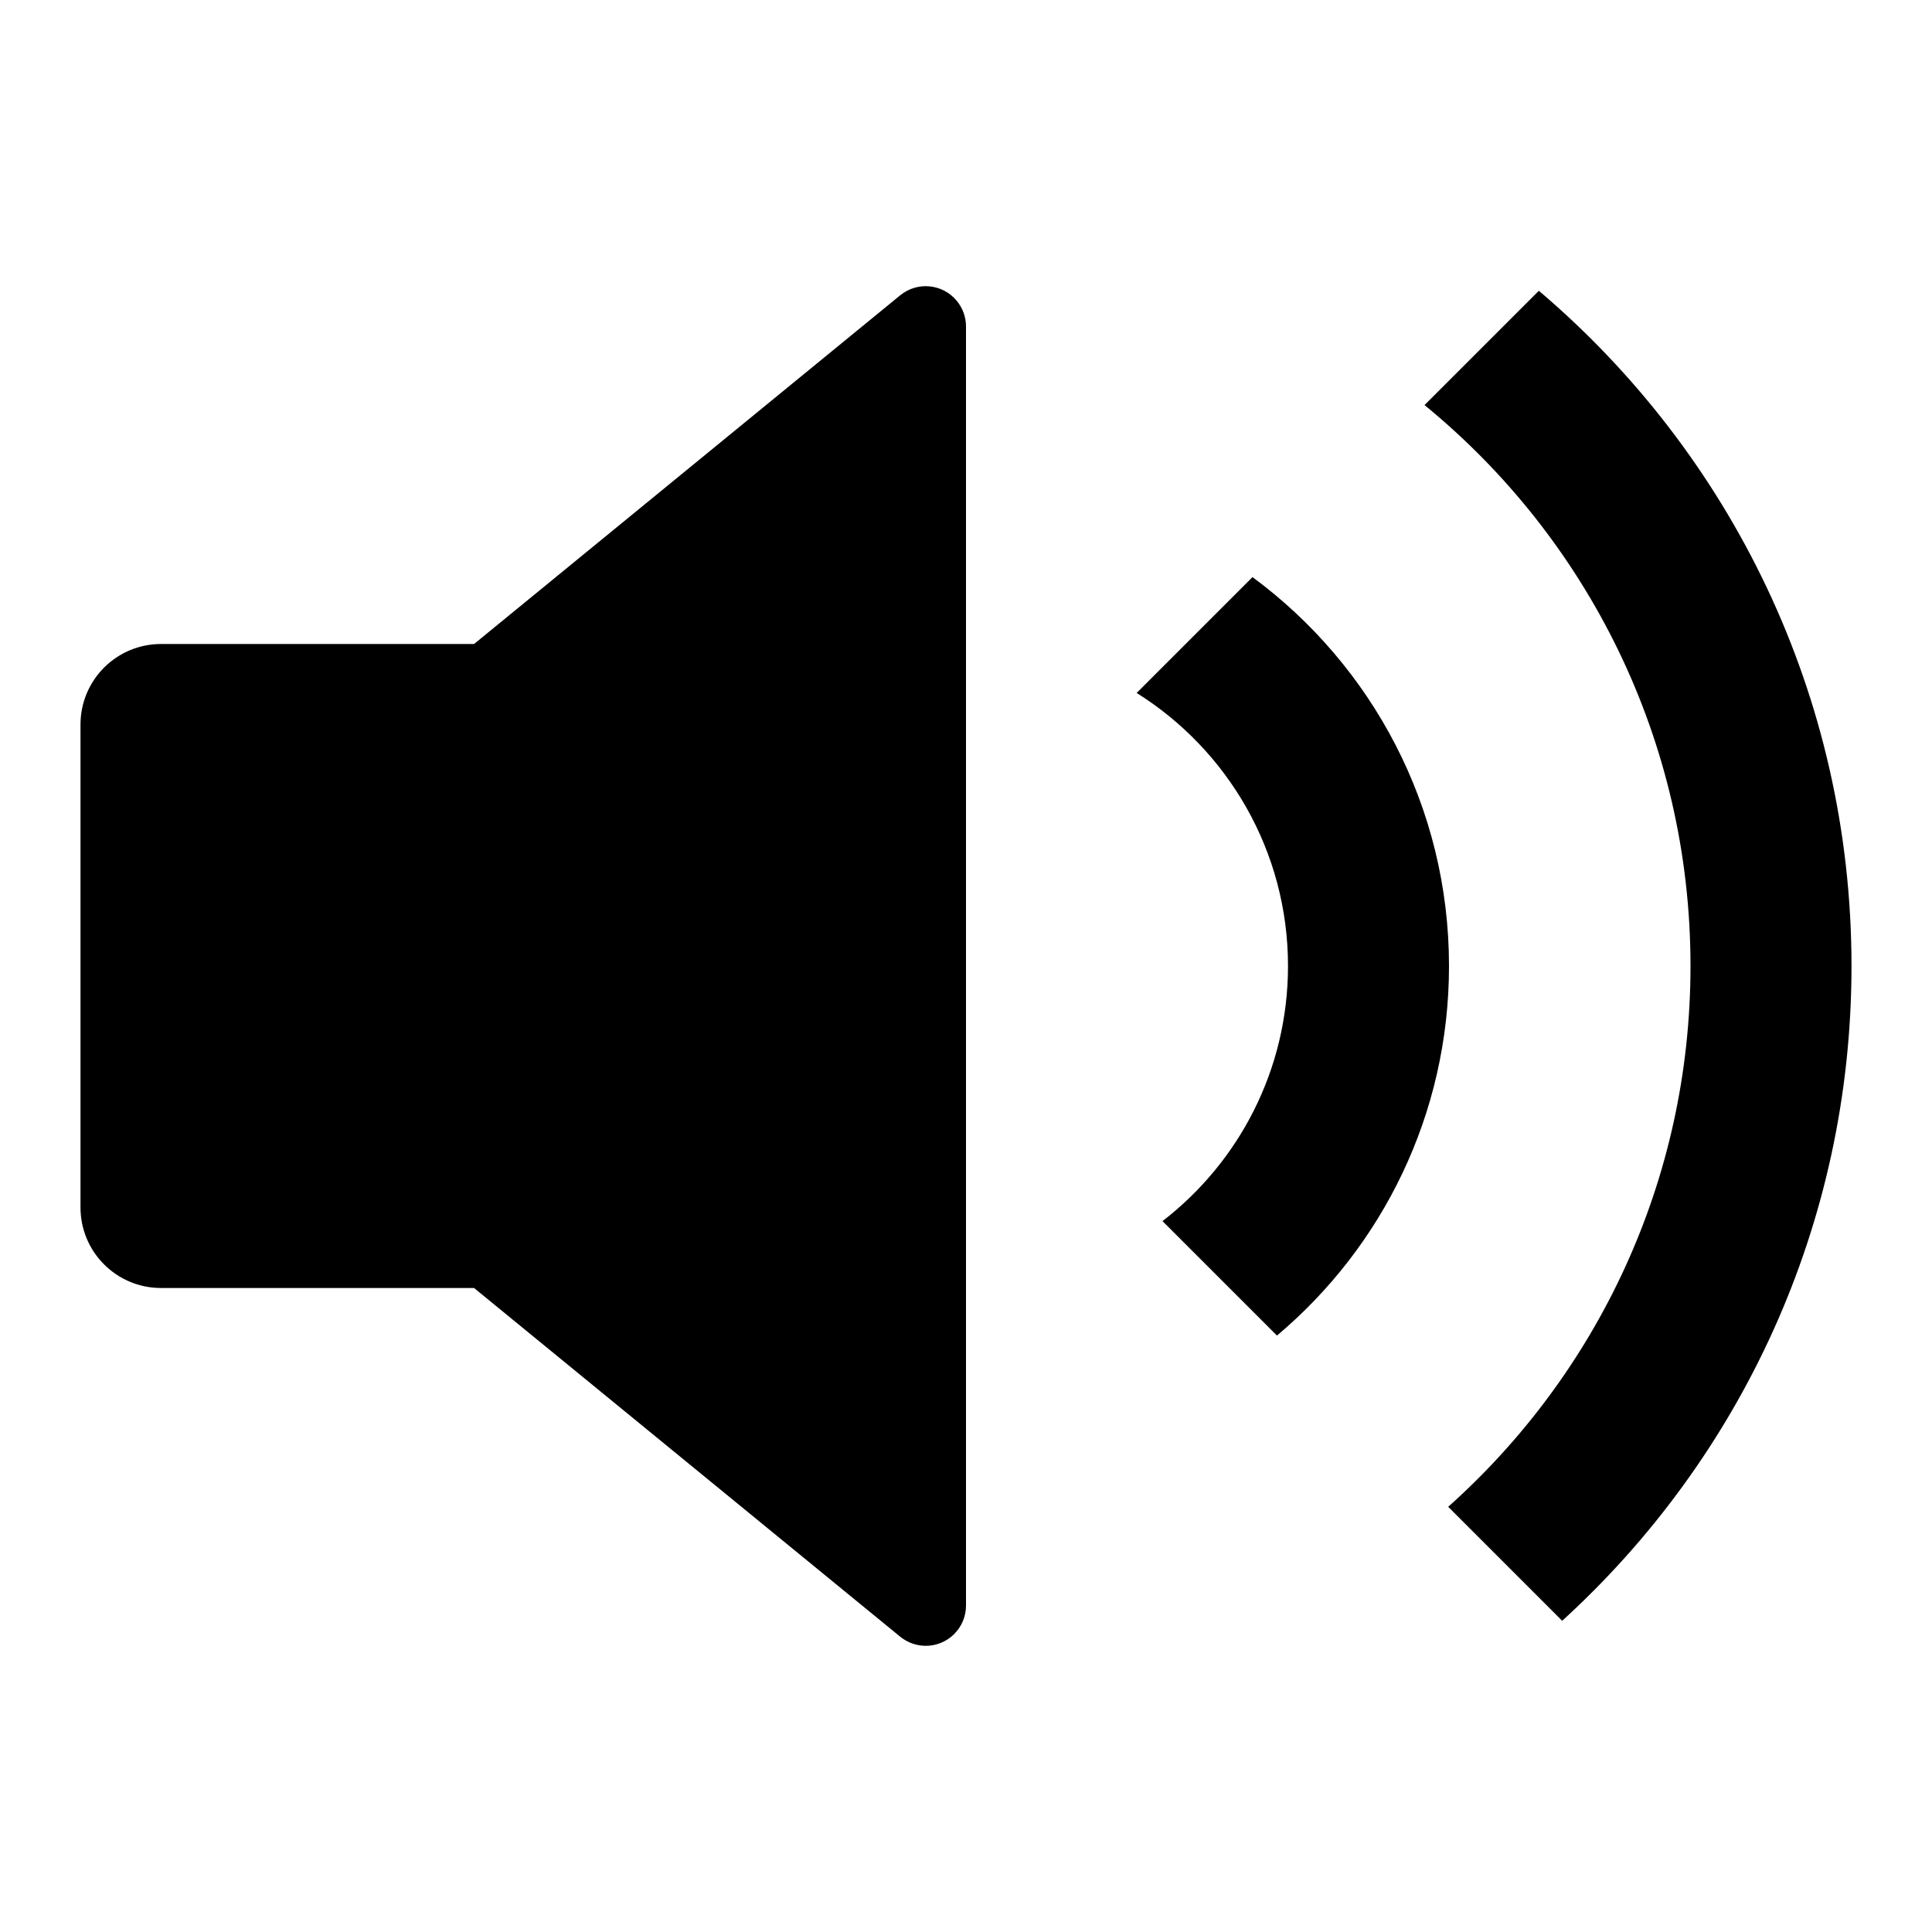
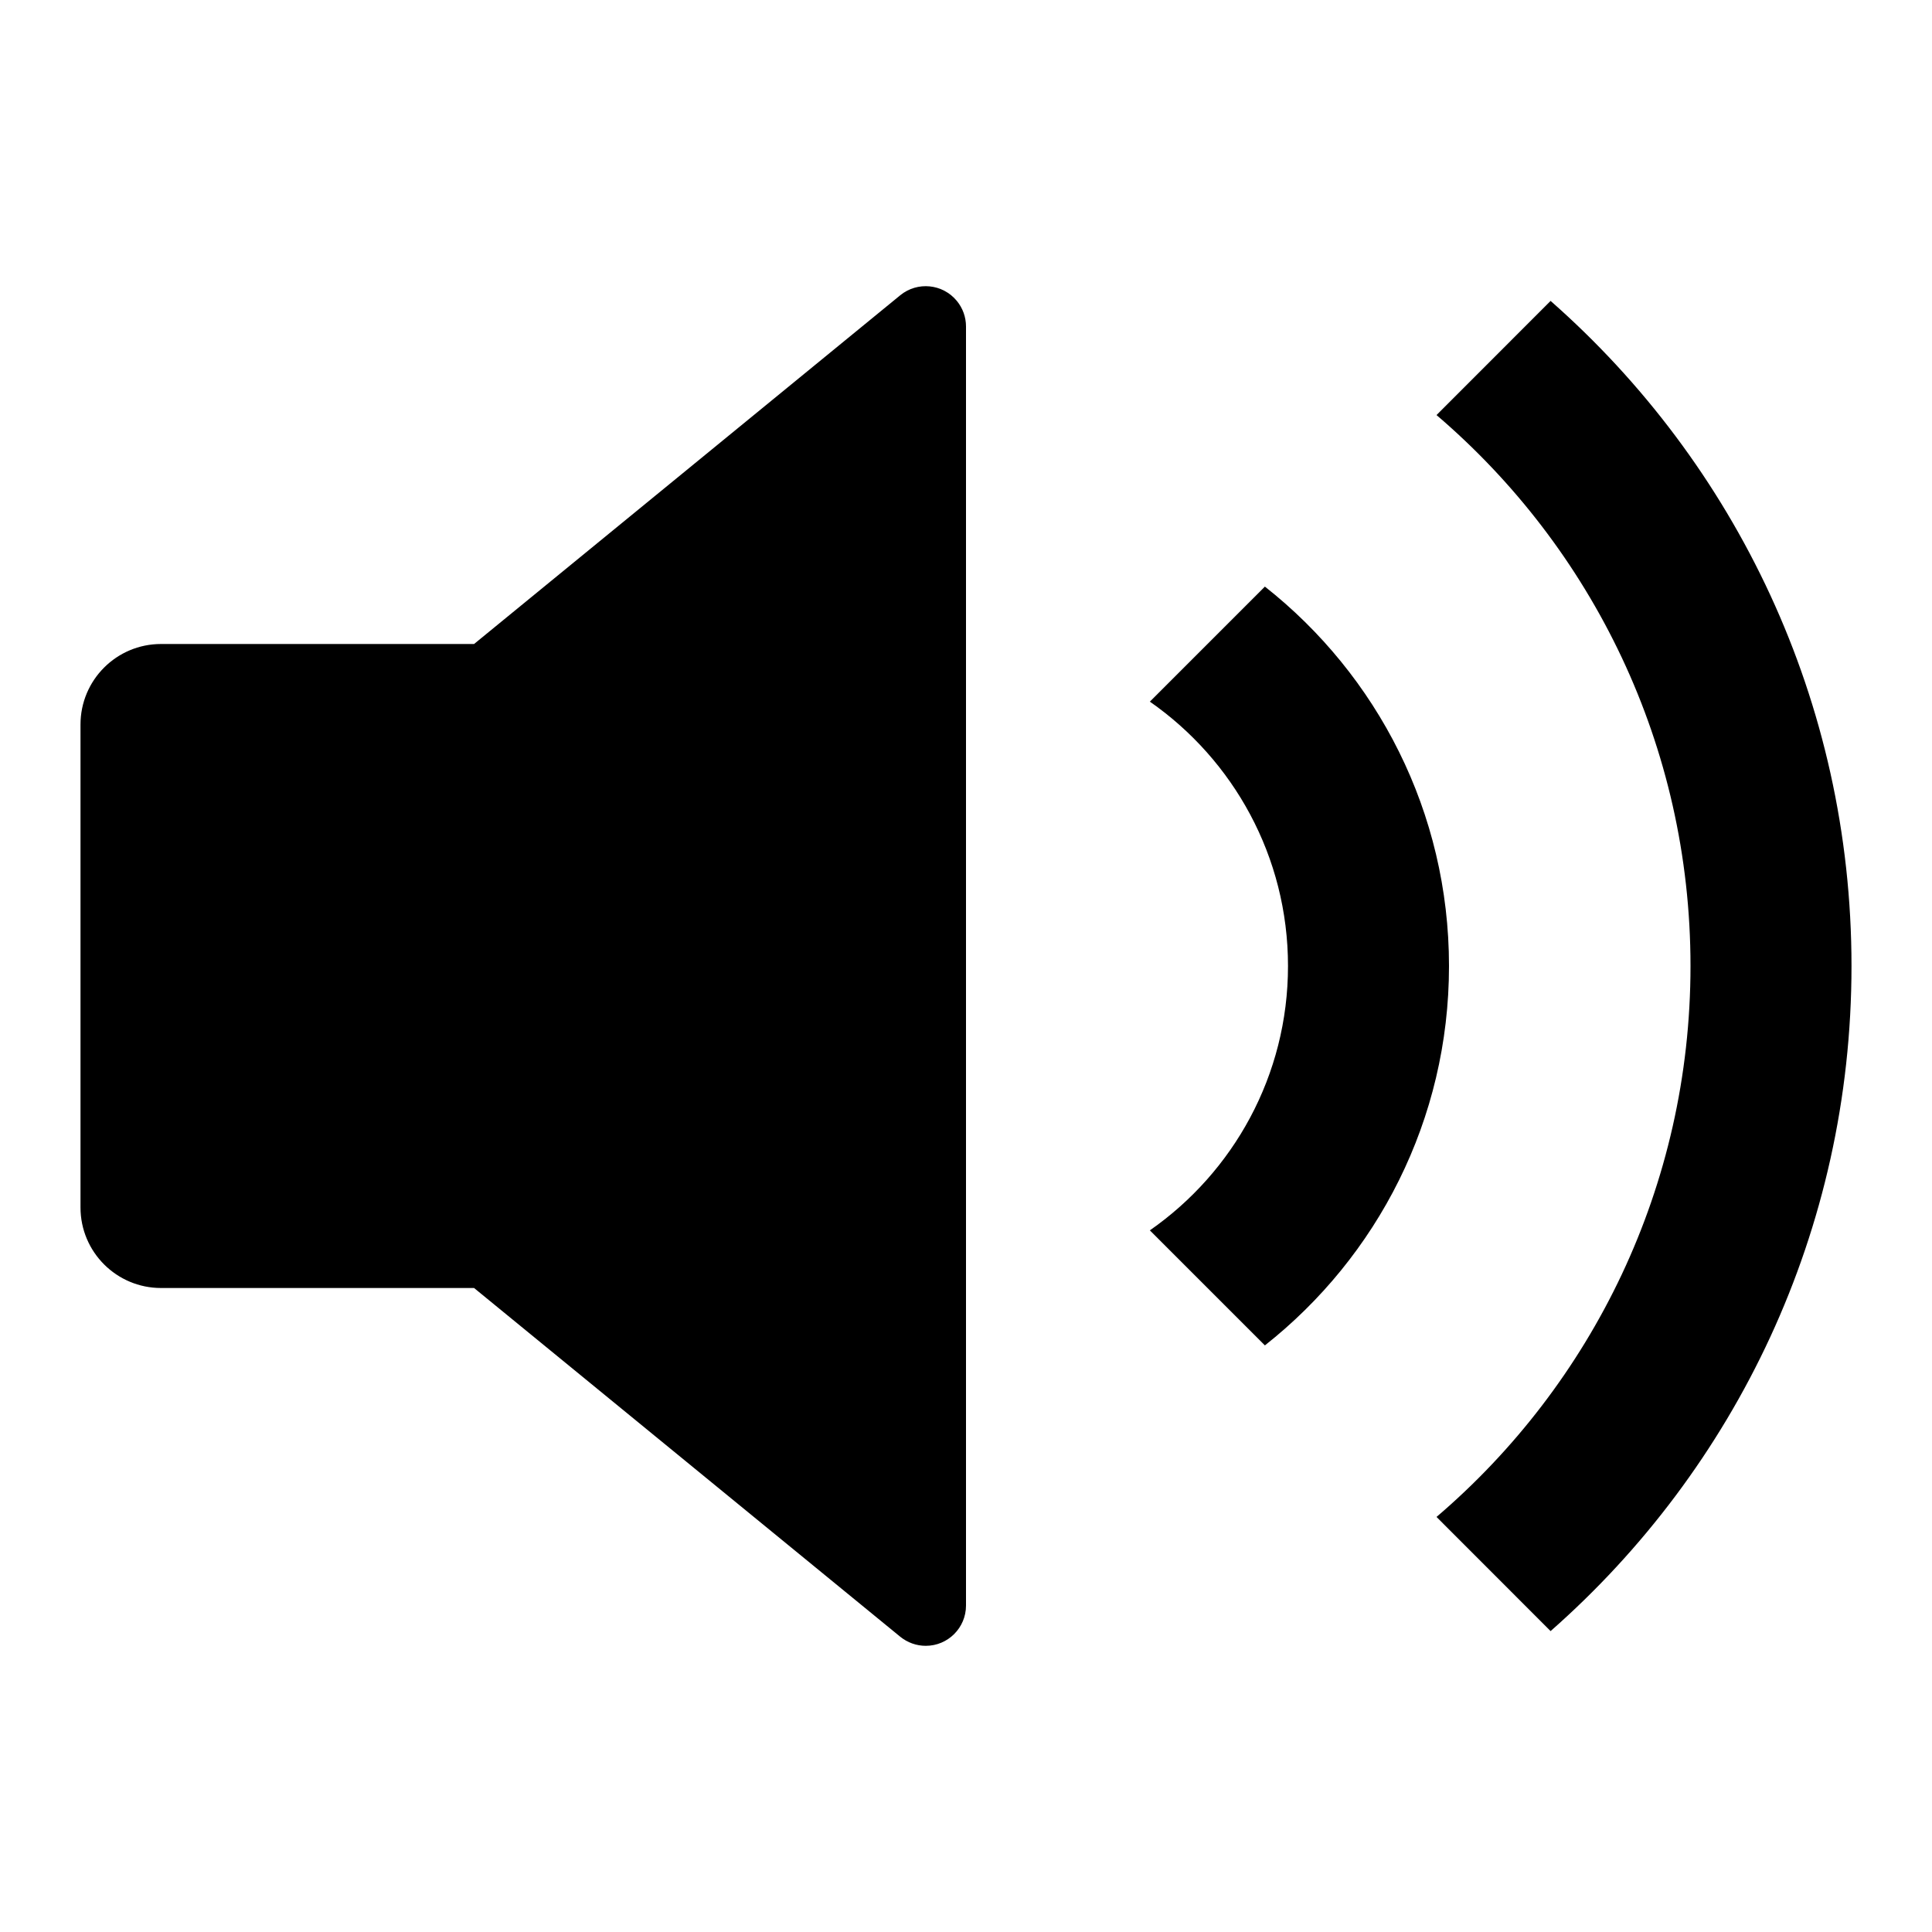
<svg xmlns="http://www.w3.org/2000/svg" viewBox="0 0 24 24">
-   <path d="M5.889 16H2C1.448 16 1 15.552 1 15V9C1 8.448 1.448 8 2 8H5.889L11.183 3.668C11.397 3.493 11.712 3.525 11.887 3.739C11.96 3.828 12 3.94 12 4.055V19.945C12 20.221 11.776 20.445 11.5 20.445C11.385 20.445 11.273 20.405 11.183 20.332L5.889 16ZM19.406 20.134L17.99 18.718C19.837 17.069 21 14.671 21 12C21 9.191 19.713 6.682 17.696 5.032L19.116 3.612C21.492 5.629 23 8.639 23 12C23 15.223 21.614 18.122 19.406 20.134ZM15.863 16.591L14.441 15.169C15.389 14.438 16 13.29 16 12C16 10.57 15.249 9.315 14.12 8.608L15.559 7.169C17.04 8.262 18 10.019 18 12C18 13.842 17.17 15.491 15.863 16.591Z" />
+   <path d="M2 16H5.889L11.183 20.332C11.273 20.405 11.385 20.445 11.5 20.445C11.776 20.445 12 20.221 12 19.945V4.055C12 3.94 11.96 3.828 11.887 3.739C11.712 3.525 11.397 3.493 11.183 3.668L5.889 8H2C1.448 8 1 8.448 1 9V15C1 15.552 1.448 16 2 16ZM23 12C23 15.292 21.554 18.246 19.262 20.262L17.845 18.844C19.776 17.194 21 14.74 21 12C21 9.26 19.776 6.806 17.845 5.156L19.262 3.738C21.554 5.754 23 8.708 23 12ZM18 12C18 10.088 17.106 8.385 15.713 7.287L14.284 8.716C15.321 9.439 16 10.64 16 12C16 13.36 15.321 14.561 14.284 15.284L15.713 16.713C17.106 15.614 18 13.912 18 12Z" />
</svg>
